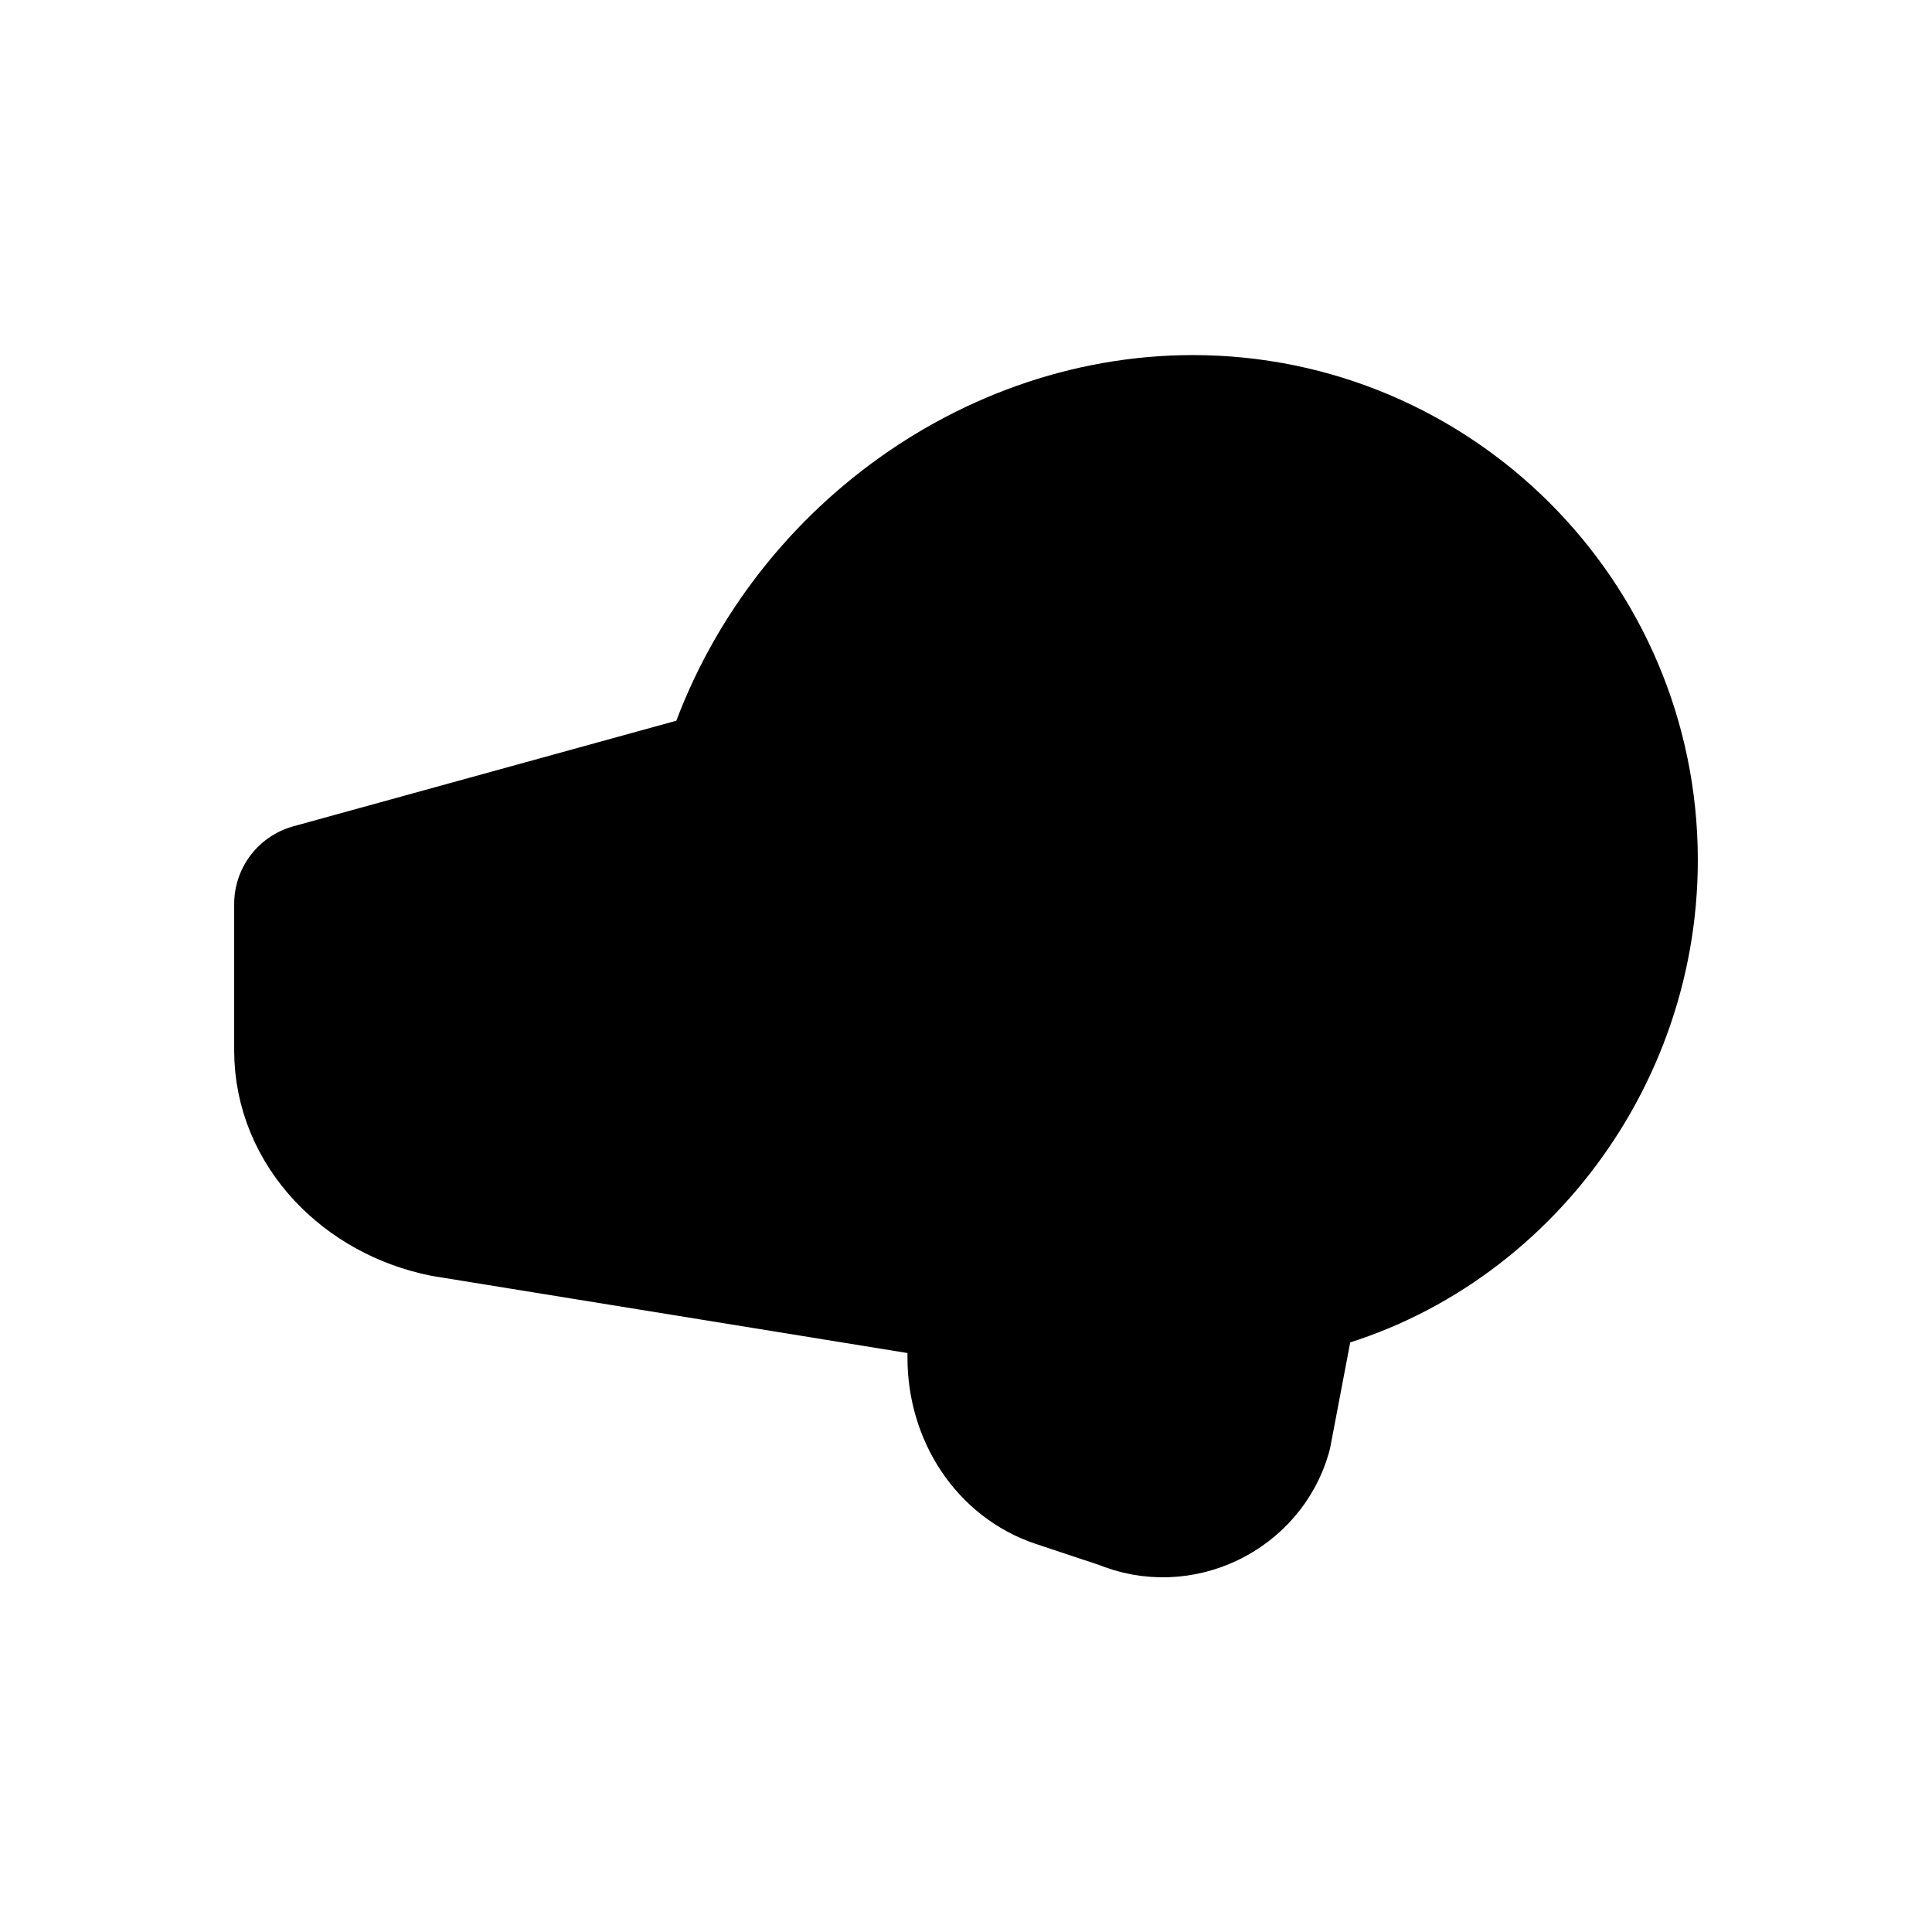
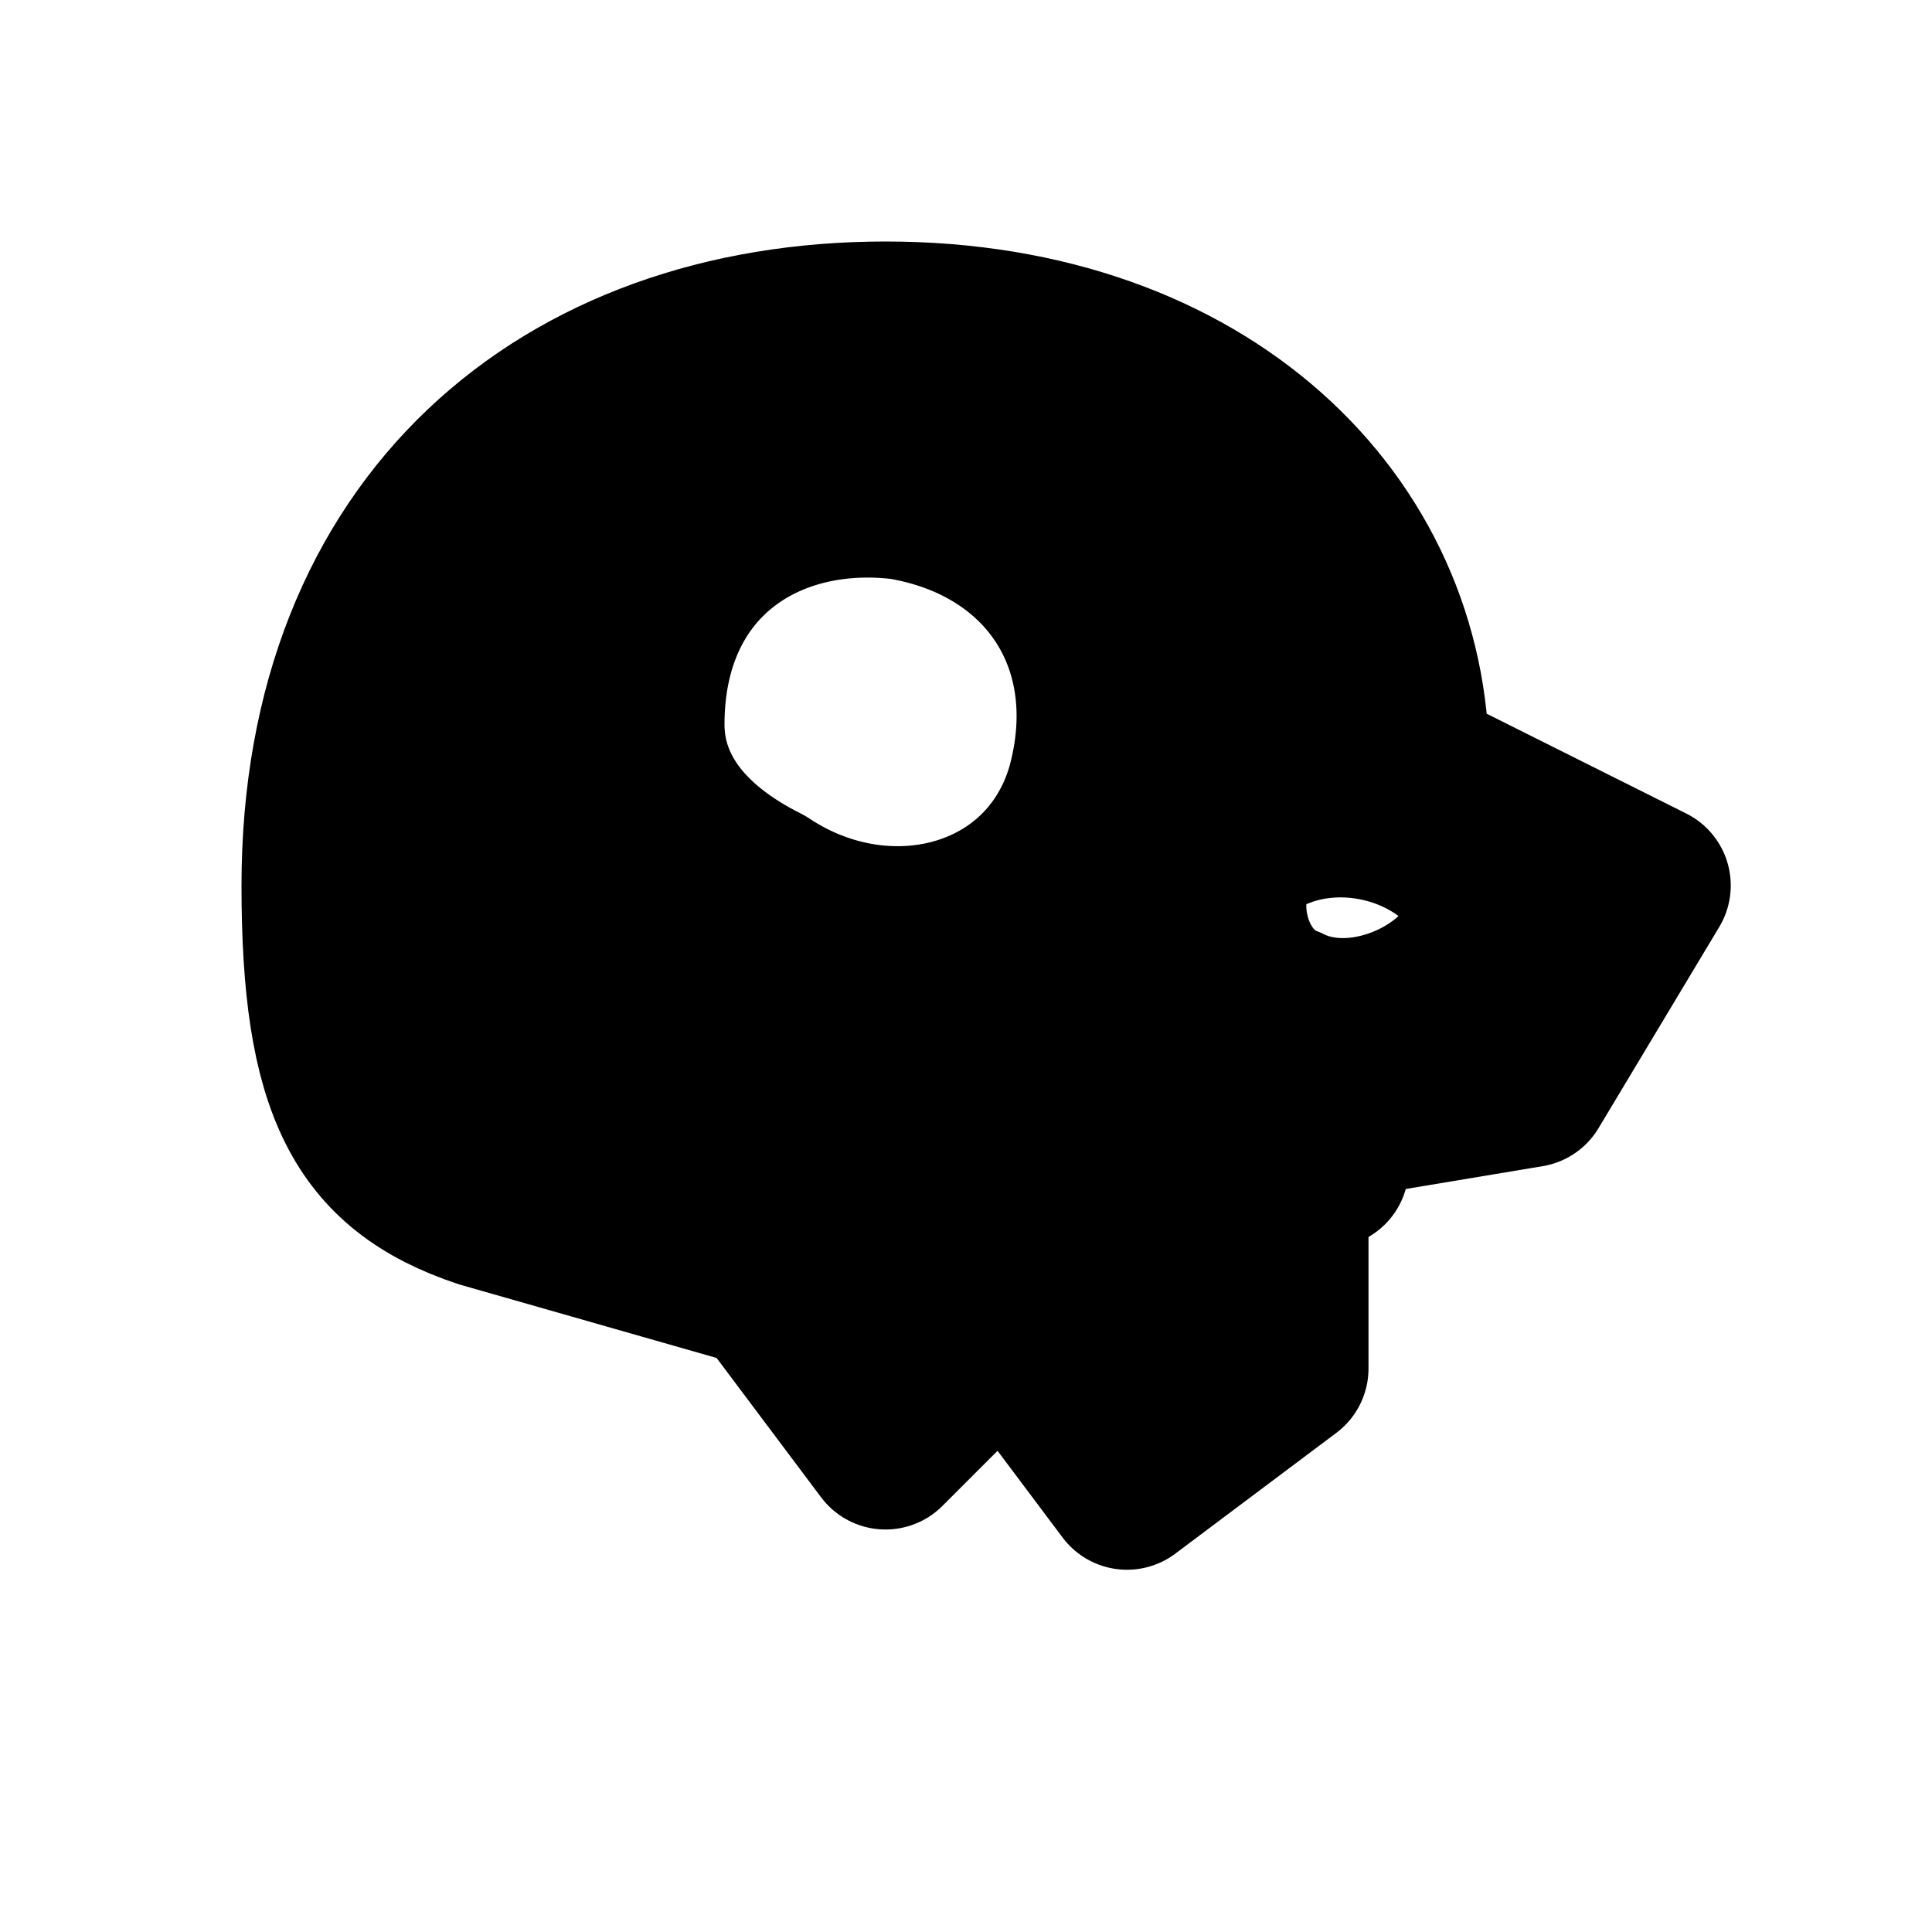
<svg xmlns="http://www.w3.org/2000/svg" width="24" height="24" viewBox="0 0 24 24" fill="currentColor" stroke="currentColor" stroke-width="2" stroke-linecap="round" stroke-linejoin="round" fill-rule="evenodd">
-   <path d="M 3.909,11.229 L 9.182,9.775 C 9.909,7.229 12.273,5.411 14.818,5.411 C 17.728,5.411 20.091,7.775 20.091,10.684 C 20.091,13.229 18.273,15.411 15.909,15.866 L 15.546,17.775 C 15.364,18.412 14.637,18.775 14,18.502 L 13.182,18.23 C 12.637,18.048 12.273,17.502 12.273,16.866 L 12.273,15.957 L 5.546,14.866 C 4.636,14.684 3.909,13.957 3.909,13.048 Z" />
-   <circle data-role="eye" fill="none" cx="13.182" cy="10.502" r="1.727" />
-   <path data-role="detail" fill="none" d="M 11.182,13.048 c 1.636,1.091 3.636,1.091 5.273,0.182" />
-   <path data-role="detail" fill="none" d="M 5.182,13.229 l 5.091,0" />
+   <path d="M 4,11 C 4,6.5 7,4 11,4 C 15,4 17.5,6.5 17.5,9.5 L 20.5,11 L 19,13.5 L 16,14 L 16,17 L 14,18.5 L 12.5,16.5 L 11,18 L 9.5,16 L 6,15 C 4.5,14.5 4,13.5 4,11 Z            M 8,9 C 8,7 9.5,6 11.2,6.2 C 13,6.5 14,8 13.5,9.8 C 13,11.5 11,12 9.5,11 C 8.5,10.5 8,9.8 8,9 Z            M 15.5,10.5 C 16.5,9.8 18,10.2 18.5,11.2 C 18.5,12.2 17,13 16,12.5 C 15.2,12.2 15,11 15.5,10.5 Z" />
+   <path data-role="detail" fill="none" d="M 11,14.5 L 16.5,14.5" />
</svg>
